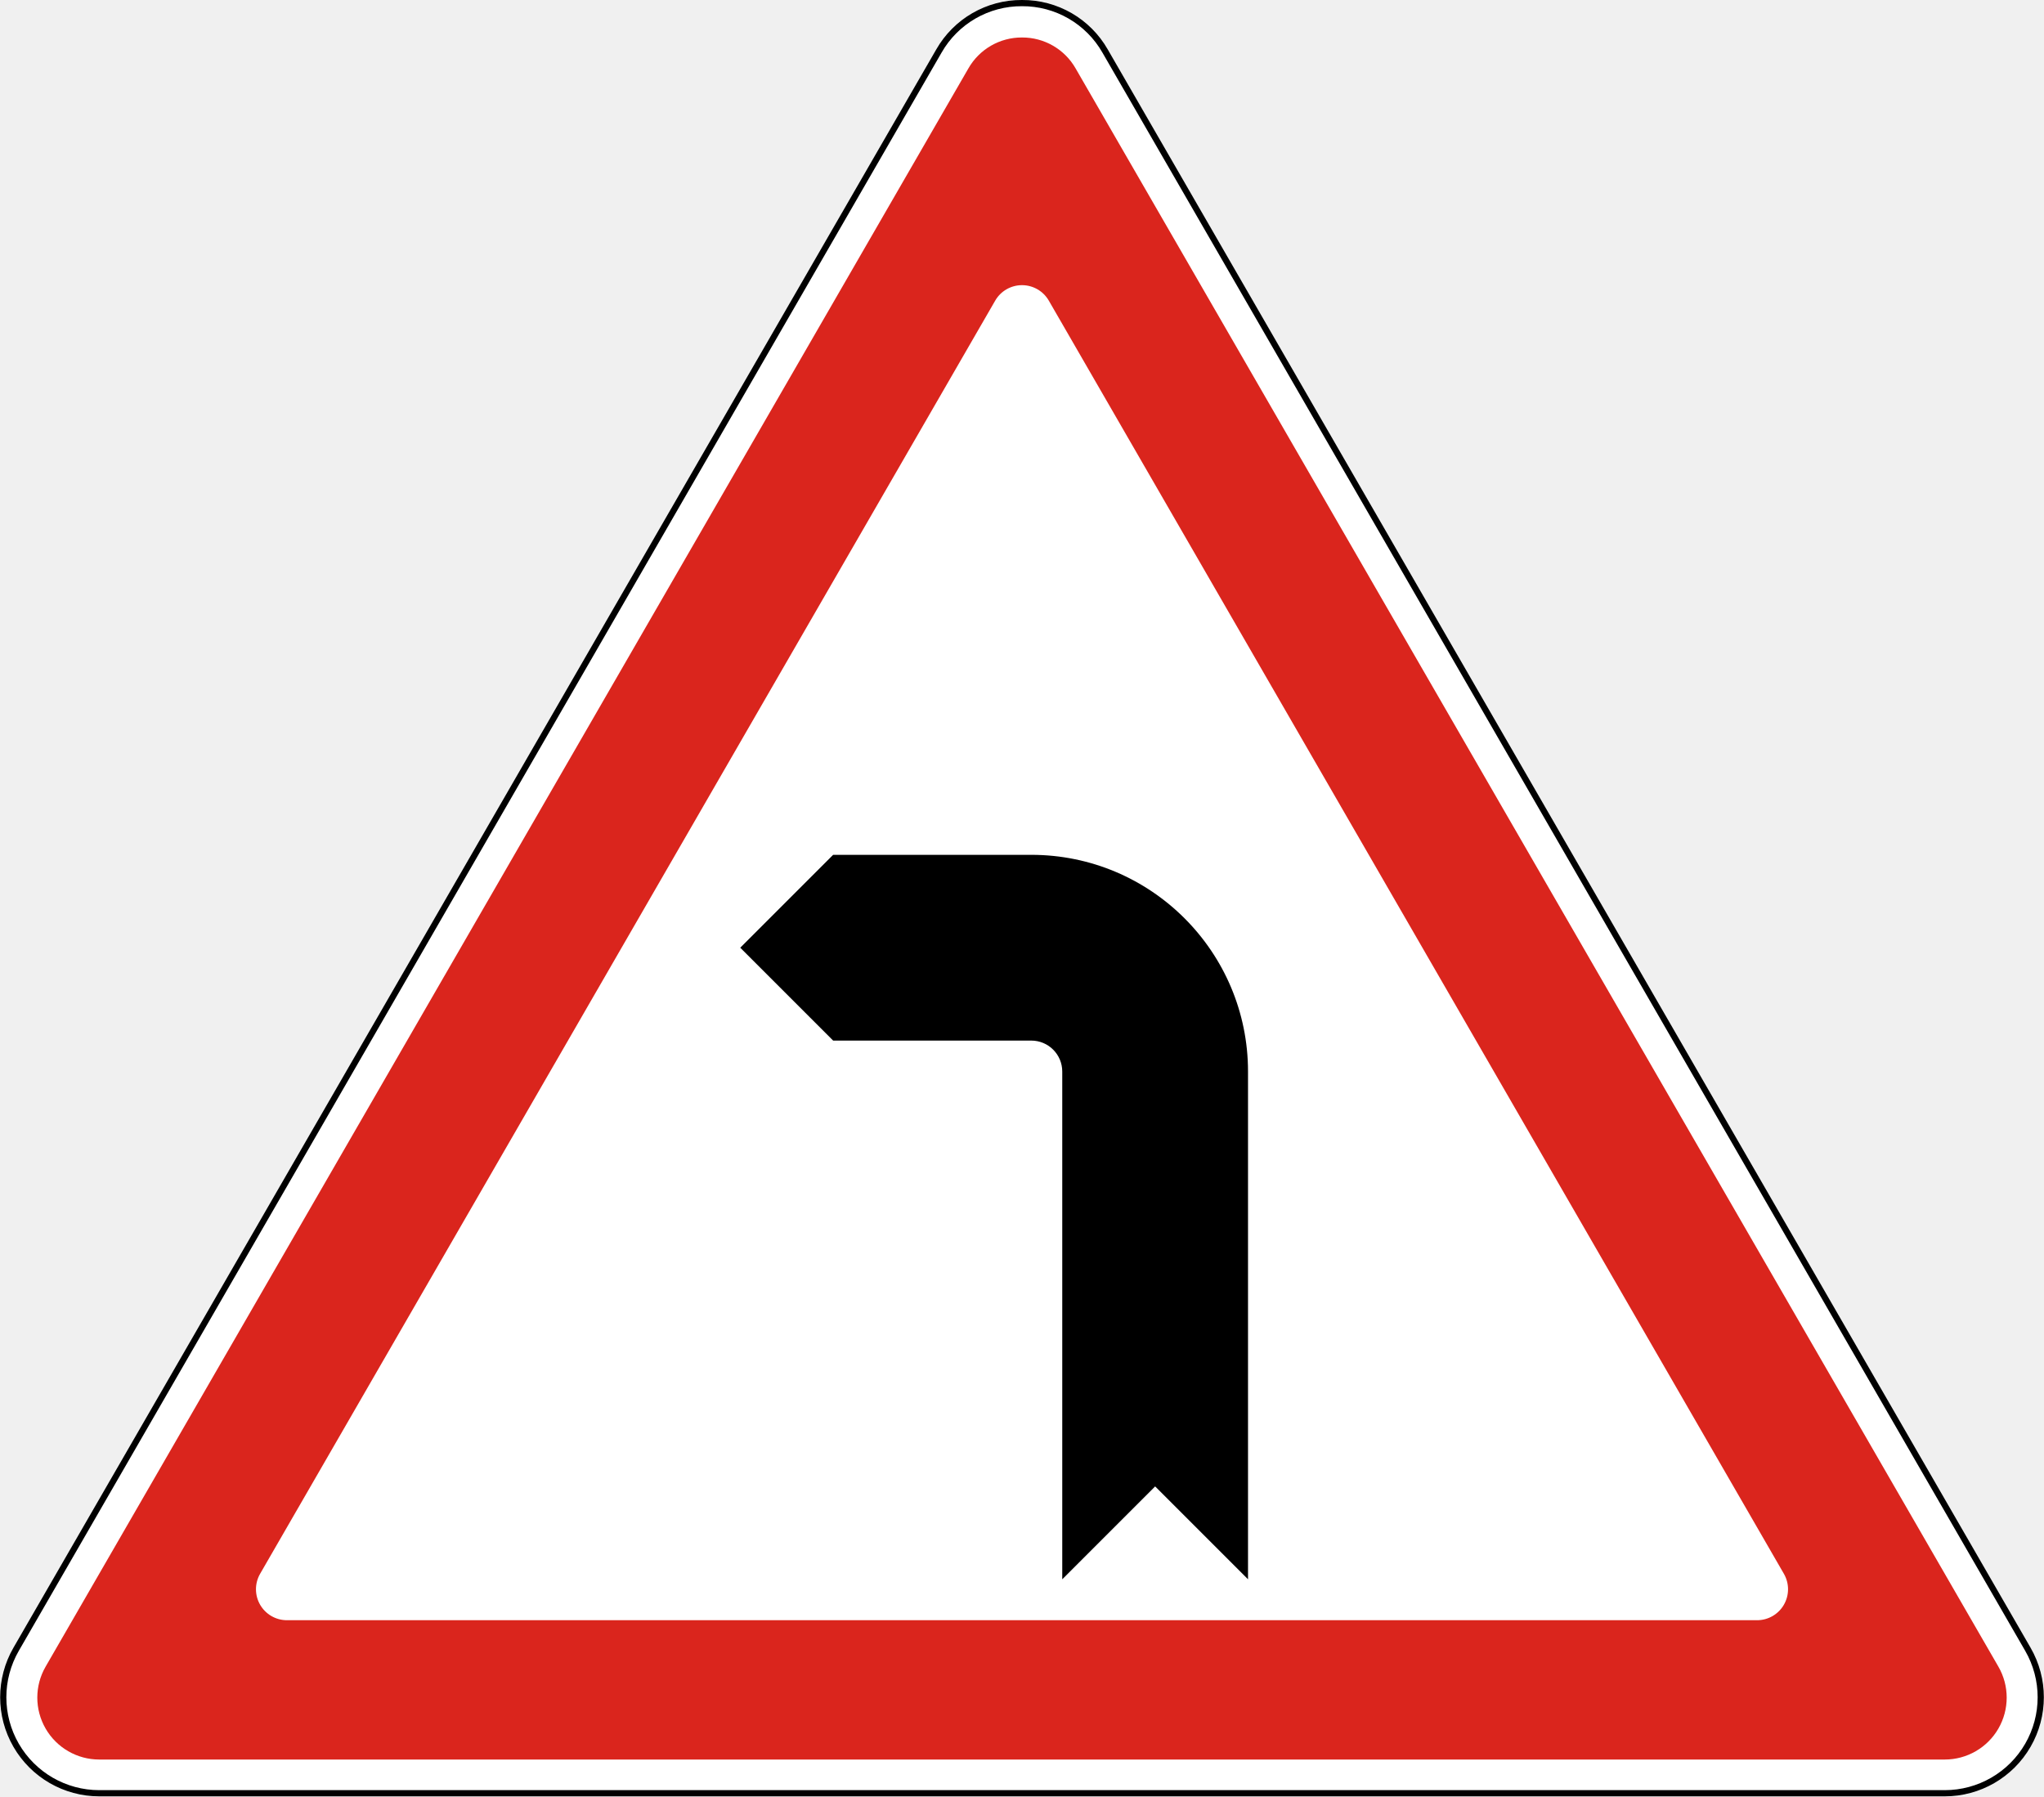
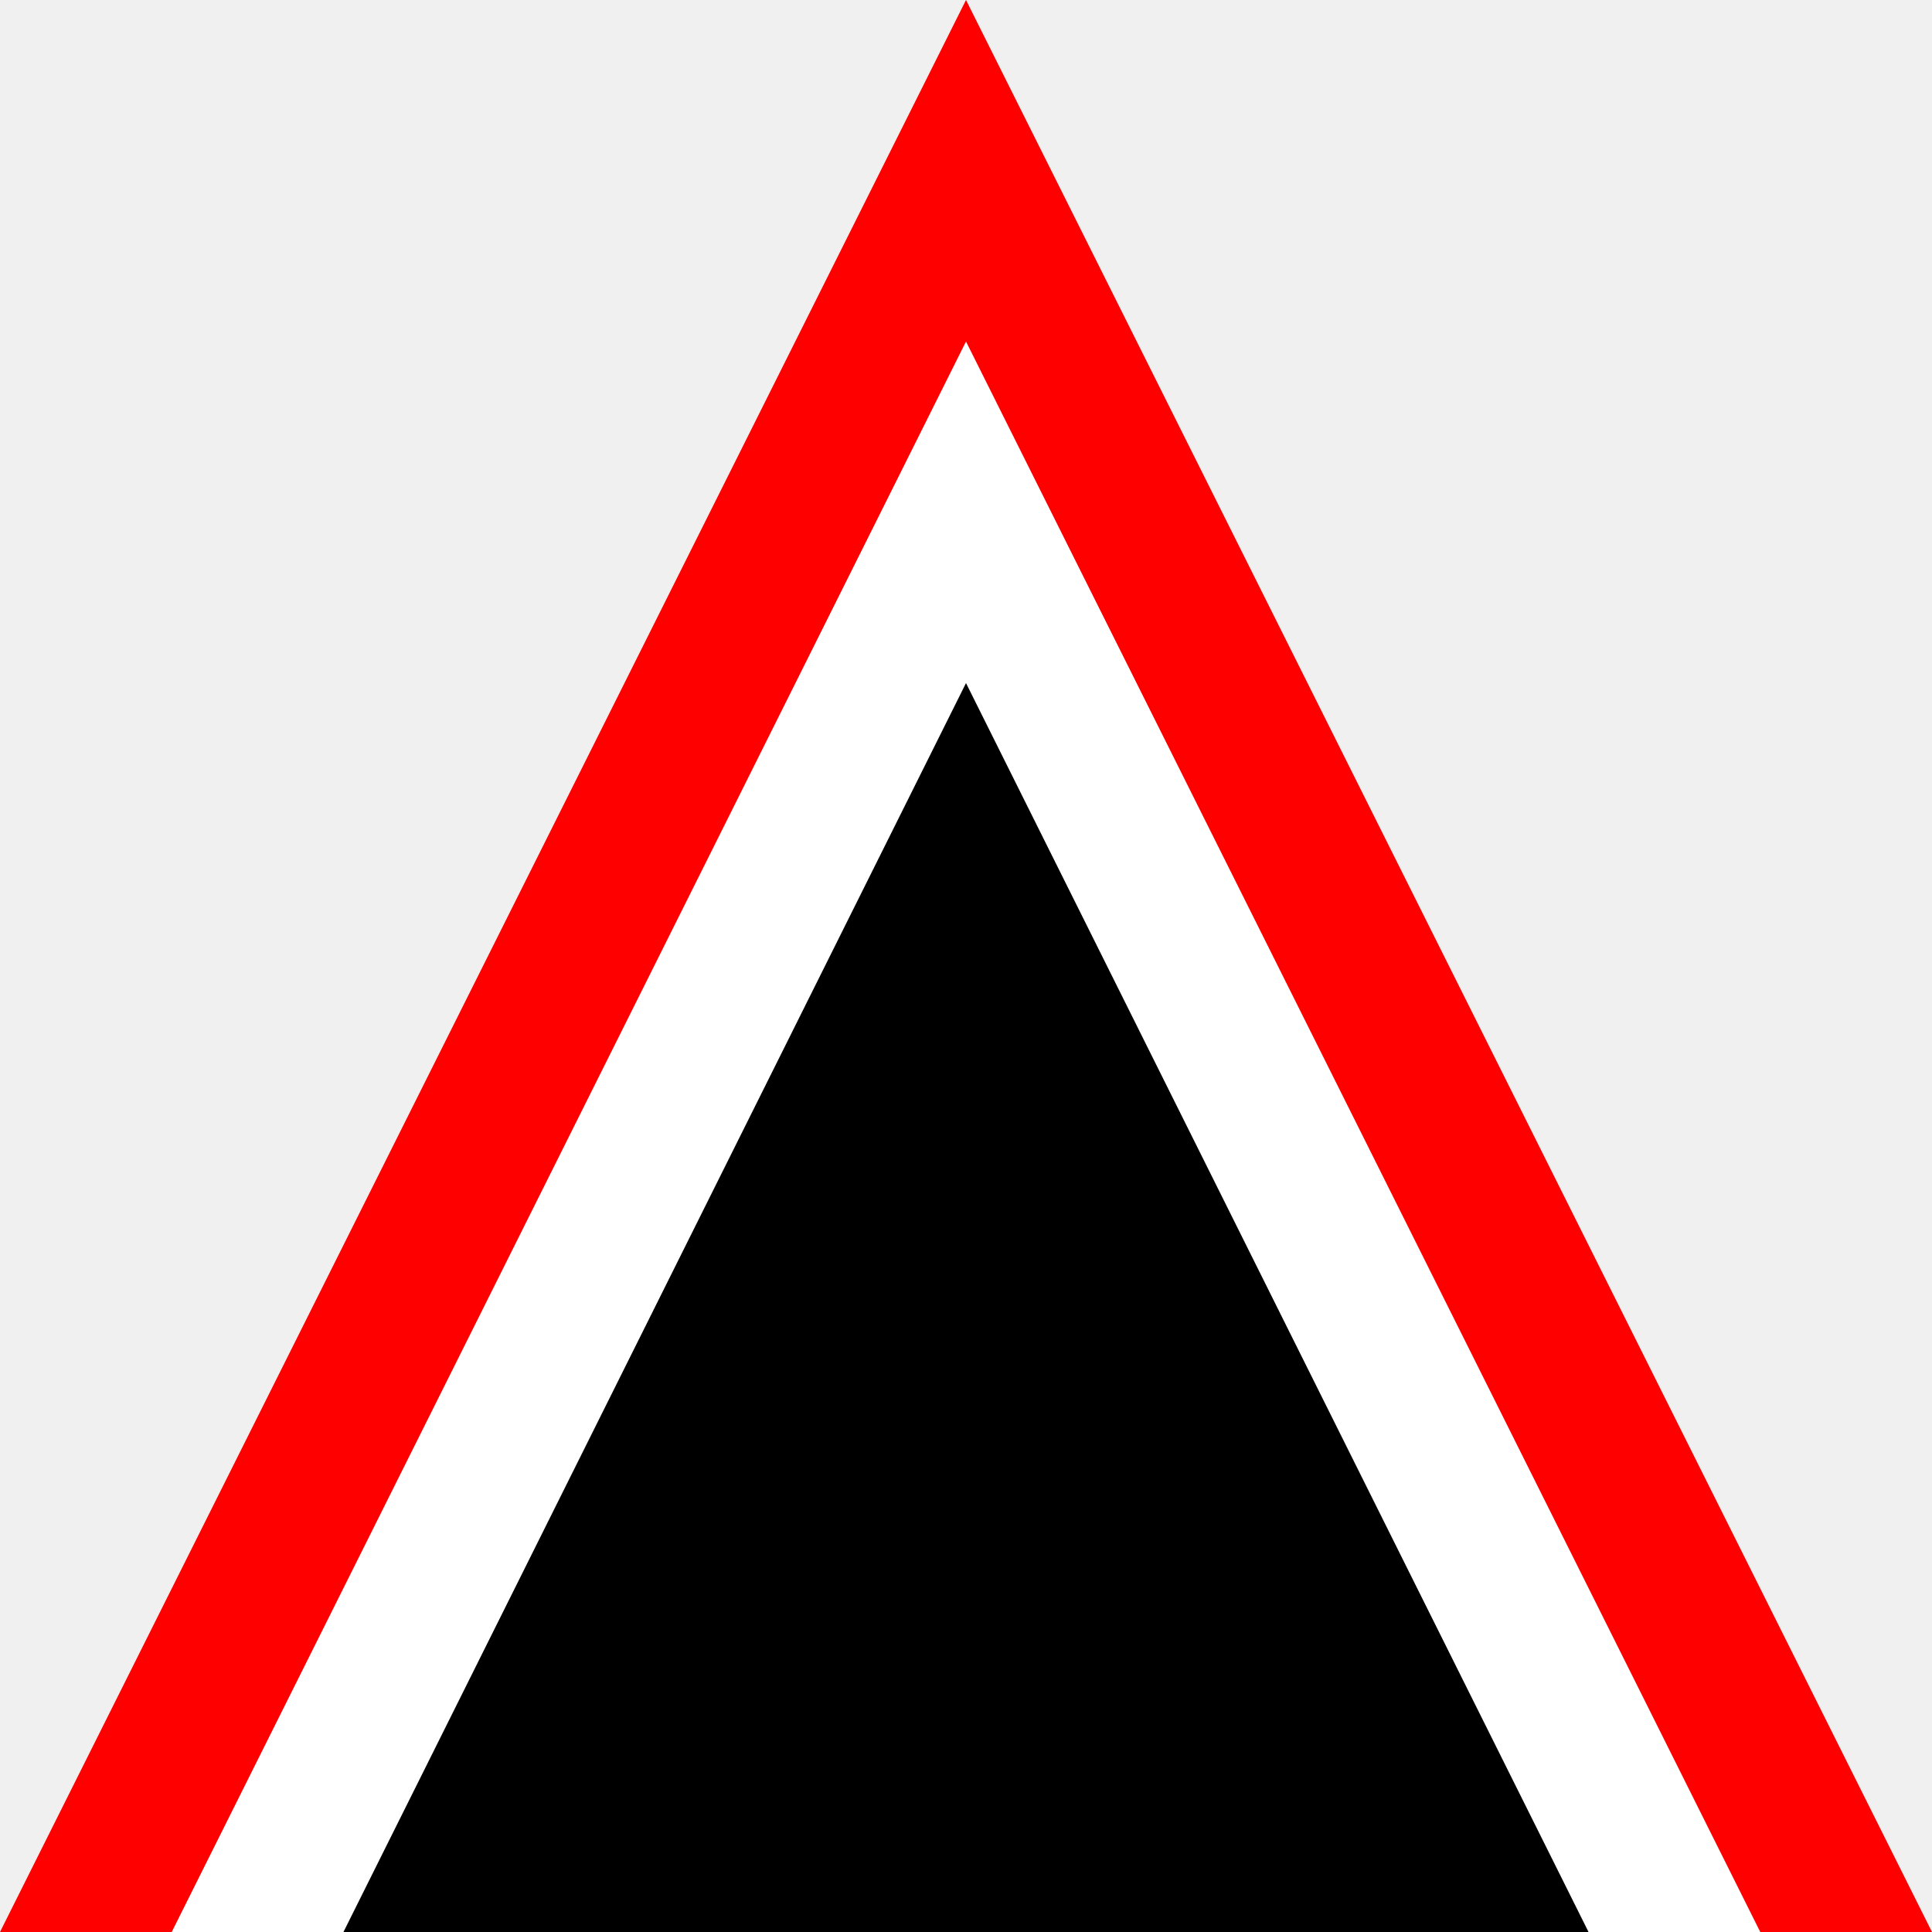
- <svg xmlns="http://www.w3.org/2000/svg" width="660.179" height="580.218" viewBox="0 0 660.179 580.218">
-   <defs>
-     <style>.a { fill: rgb(255, 255, 255); }.b { fill: rgb(218, 37, 29); }</style>
-   </defs>
-   <g>
-     <path class="a" d="M31.961,579.109a31,31,0,0,1-26.847-46.5L303.153,16.391a31,31,0,0,1,53.693,0L654.886,532.609a31,31,0,0,1-26.848,46.5Z" transform="translate(0.08956 0.10891)" />
-     <path d="M330,1.891a29.719,29.719,0,0,1,25.981,15l298.038,516.218a30,30,0,0,1-25.981,45H31.962a30,30,0,0,1-25.981-45L304.019,16.891a29.719,29.719,0,0,1,25.981-15m0-2a31.675,31.675,0,0,0-27.713,16L4.249,532.109a32,32,0,0,0,27.713,48h596.077a32,32,0,0,0,27.713-48L357.713,15.891A31.675,31.675,0,0,0,330-.109Z" transform="translate(0.08956 0.10891)" />
-   </g>
-   <path class="b" d="M567.418,523.219H92.583a10,10,0,0,1-8.66-15L321.34,96.999a10,10,0,0,1,17.321,0l237.417,411.22A10,10,0,0,1,567.418,523.219ZM330,11.999A19.813,19.813,0,0,0,312.679,21.999L14.64,538.219a20,20,0,0,0,17.321,30H628.039a20,20,0,0,0,17.321-30L347.321,21.999A19.813,19.813,0,0,0,330,11.999Z" transform="translate(0.08956 0.10891)" />
-   <path d="M239,306l30,30h64a10,10,0,0,1,10,10V510l30-30,30,30V346a70,70,0,0,0-70-70H269Z" transform="translate(0.08956 0.10891)" />
+ <svg xmlns="http://www.w3.org/2000/svg" viewBox="0 0 512 512">
+   <path fill="#f00" d="M256 0L512 512H0z" />
+   <path fill="#fff" d="M256 90.51 466.49 512H45.51z" />
+   <path fill="#000" d="M256 181.02 420.98 512H91.02z" />
</svg>
